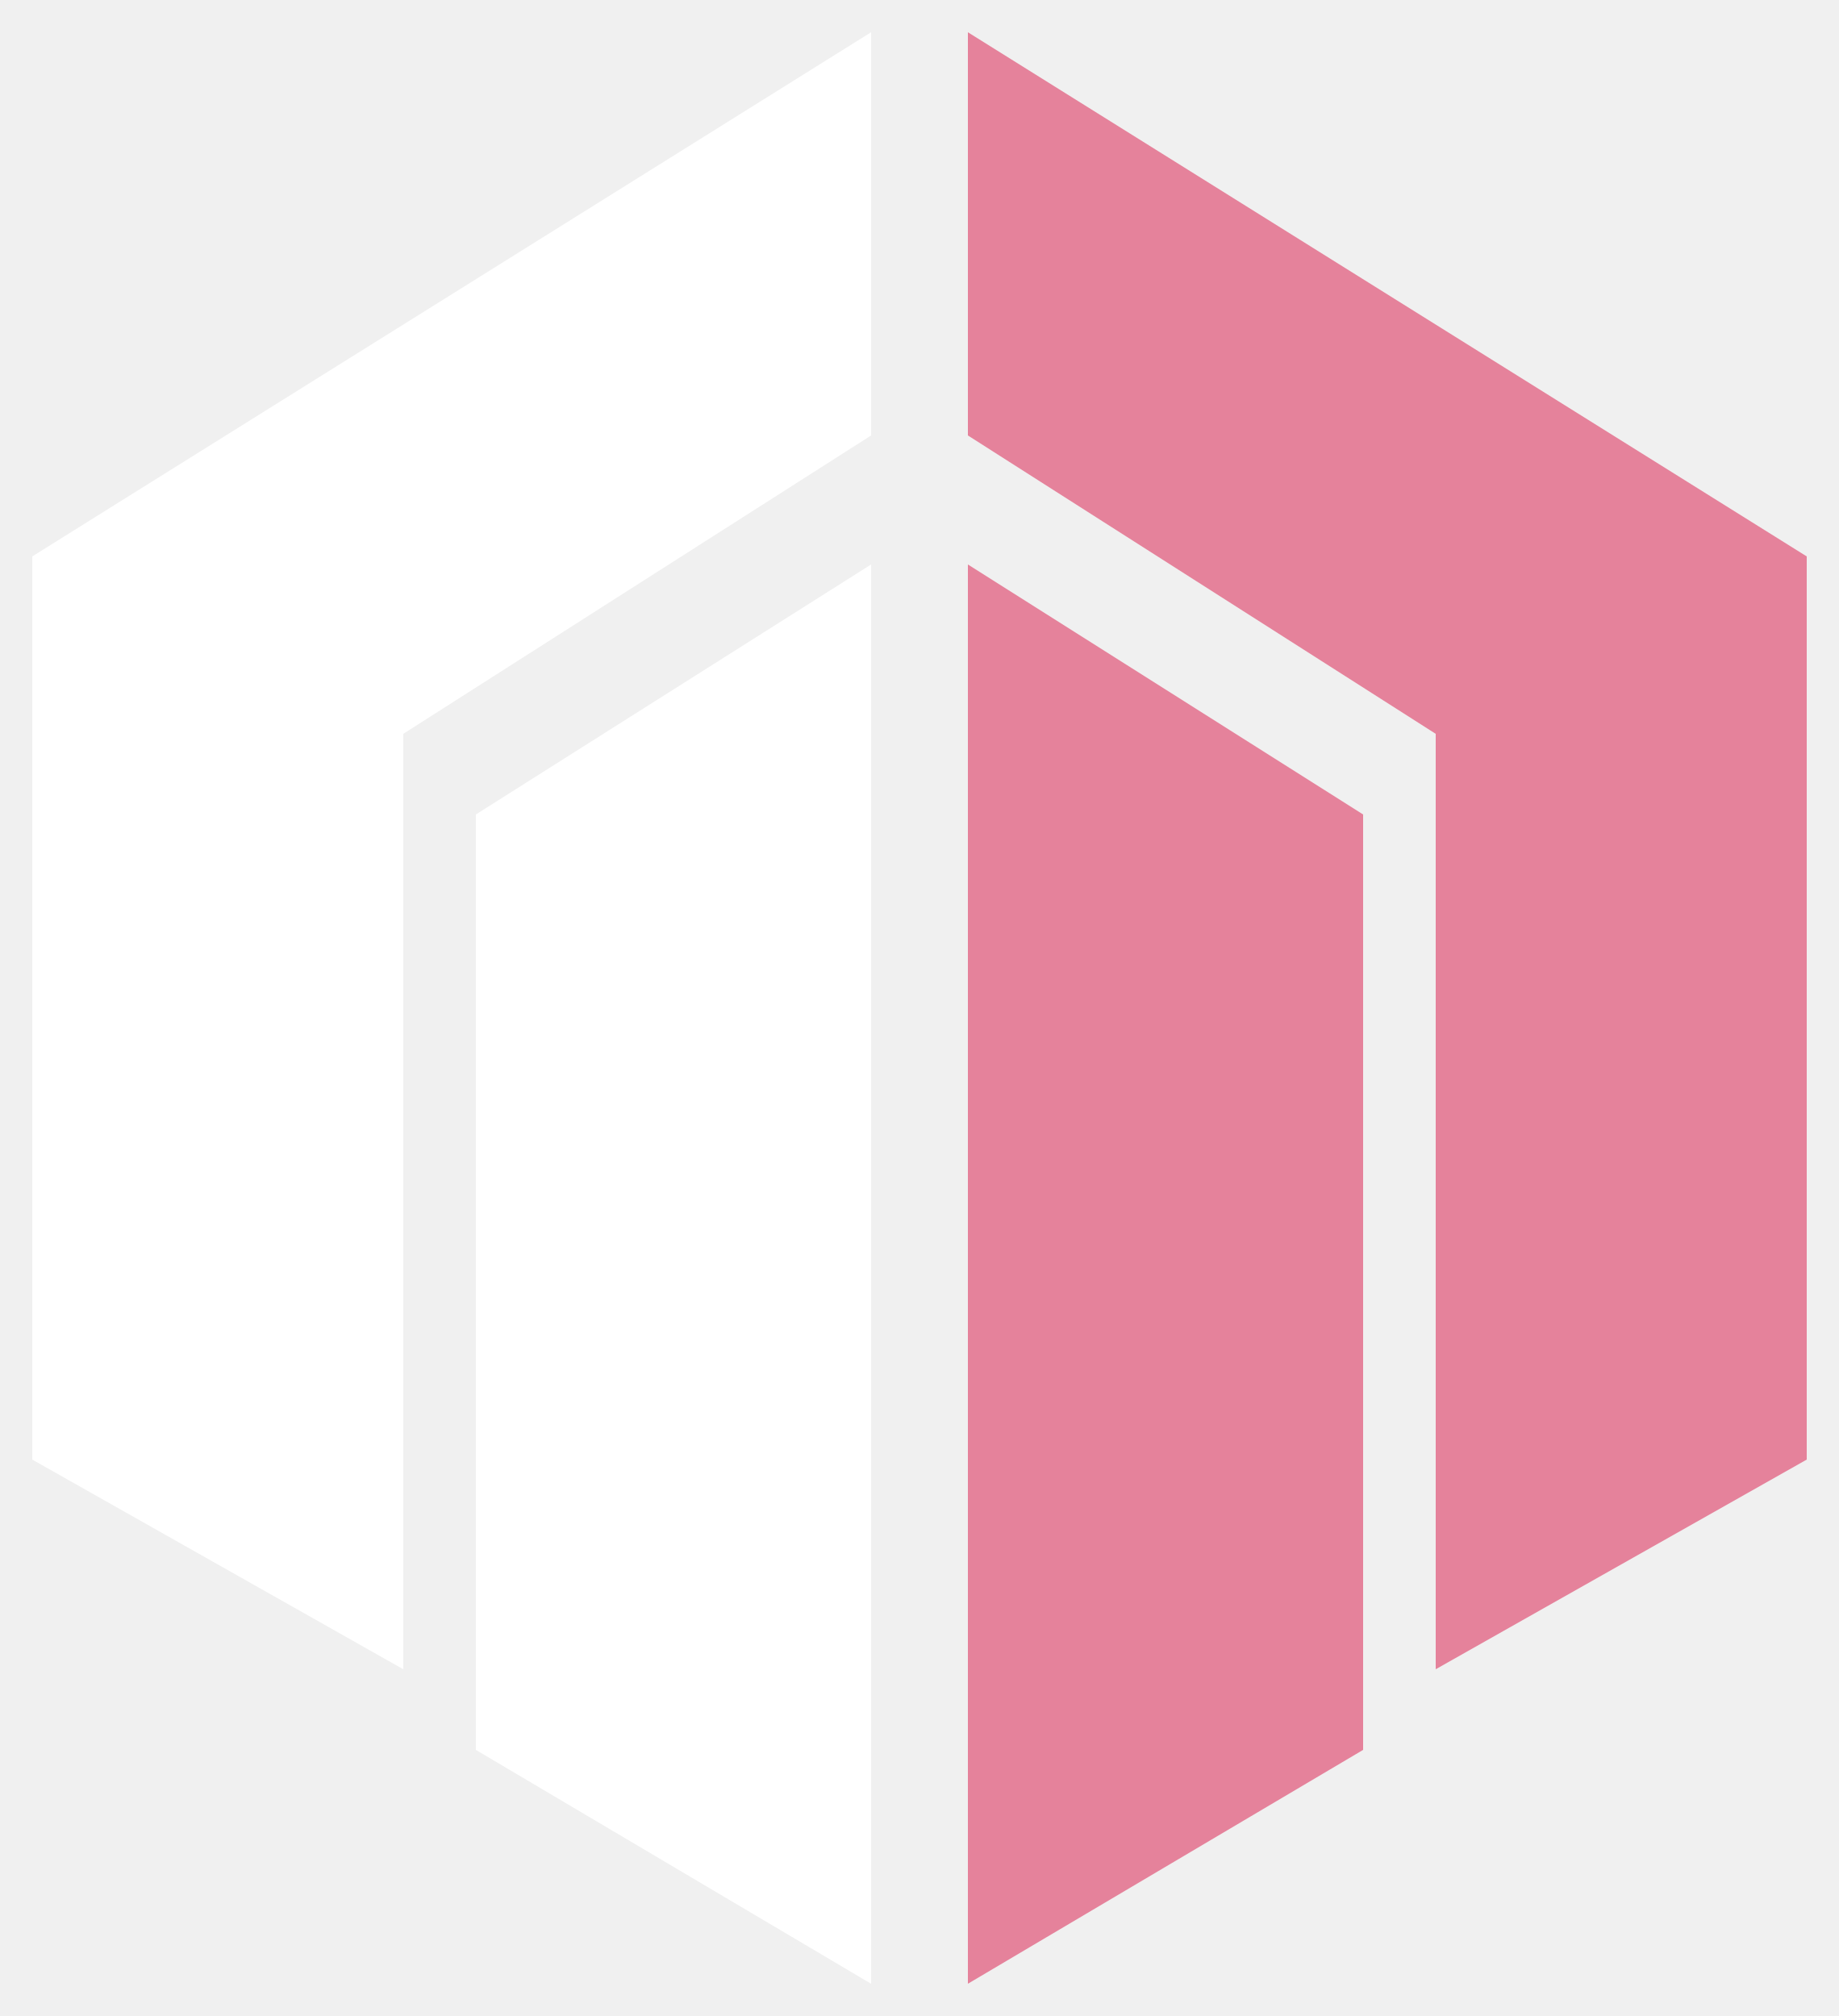
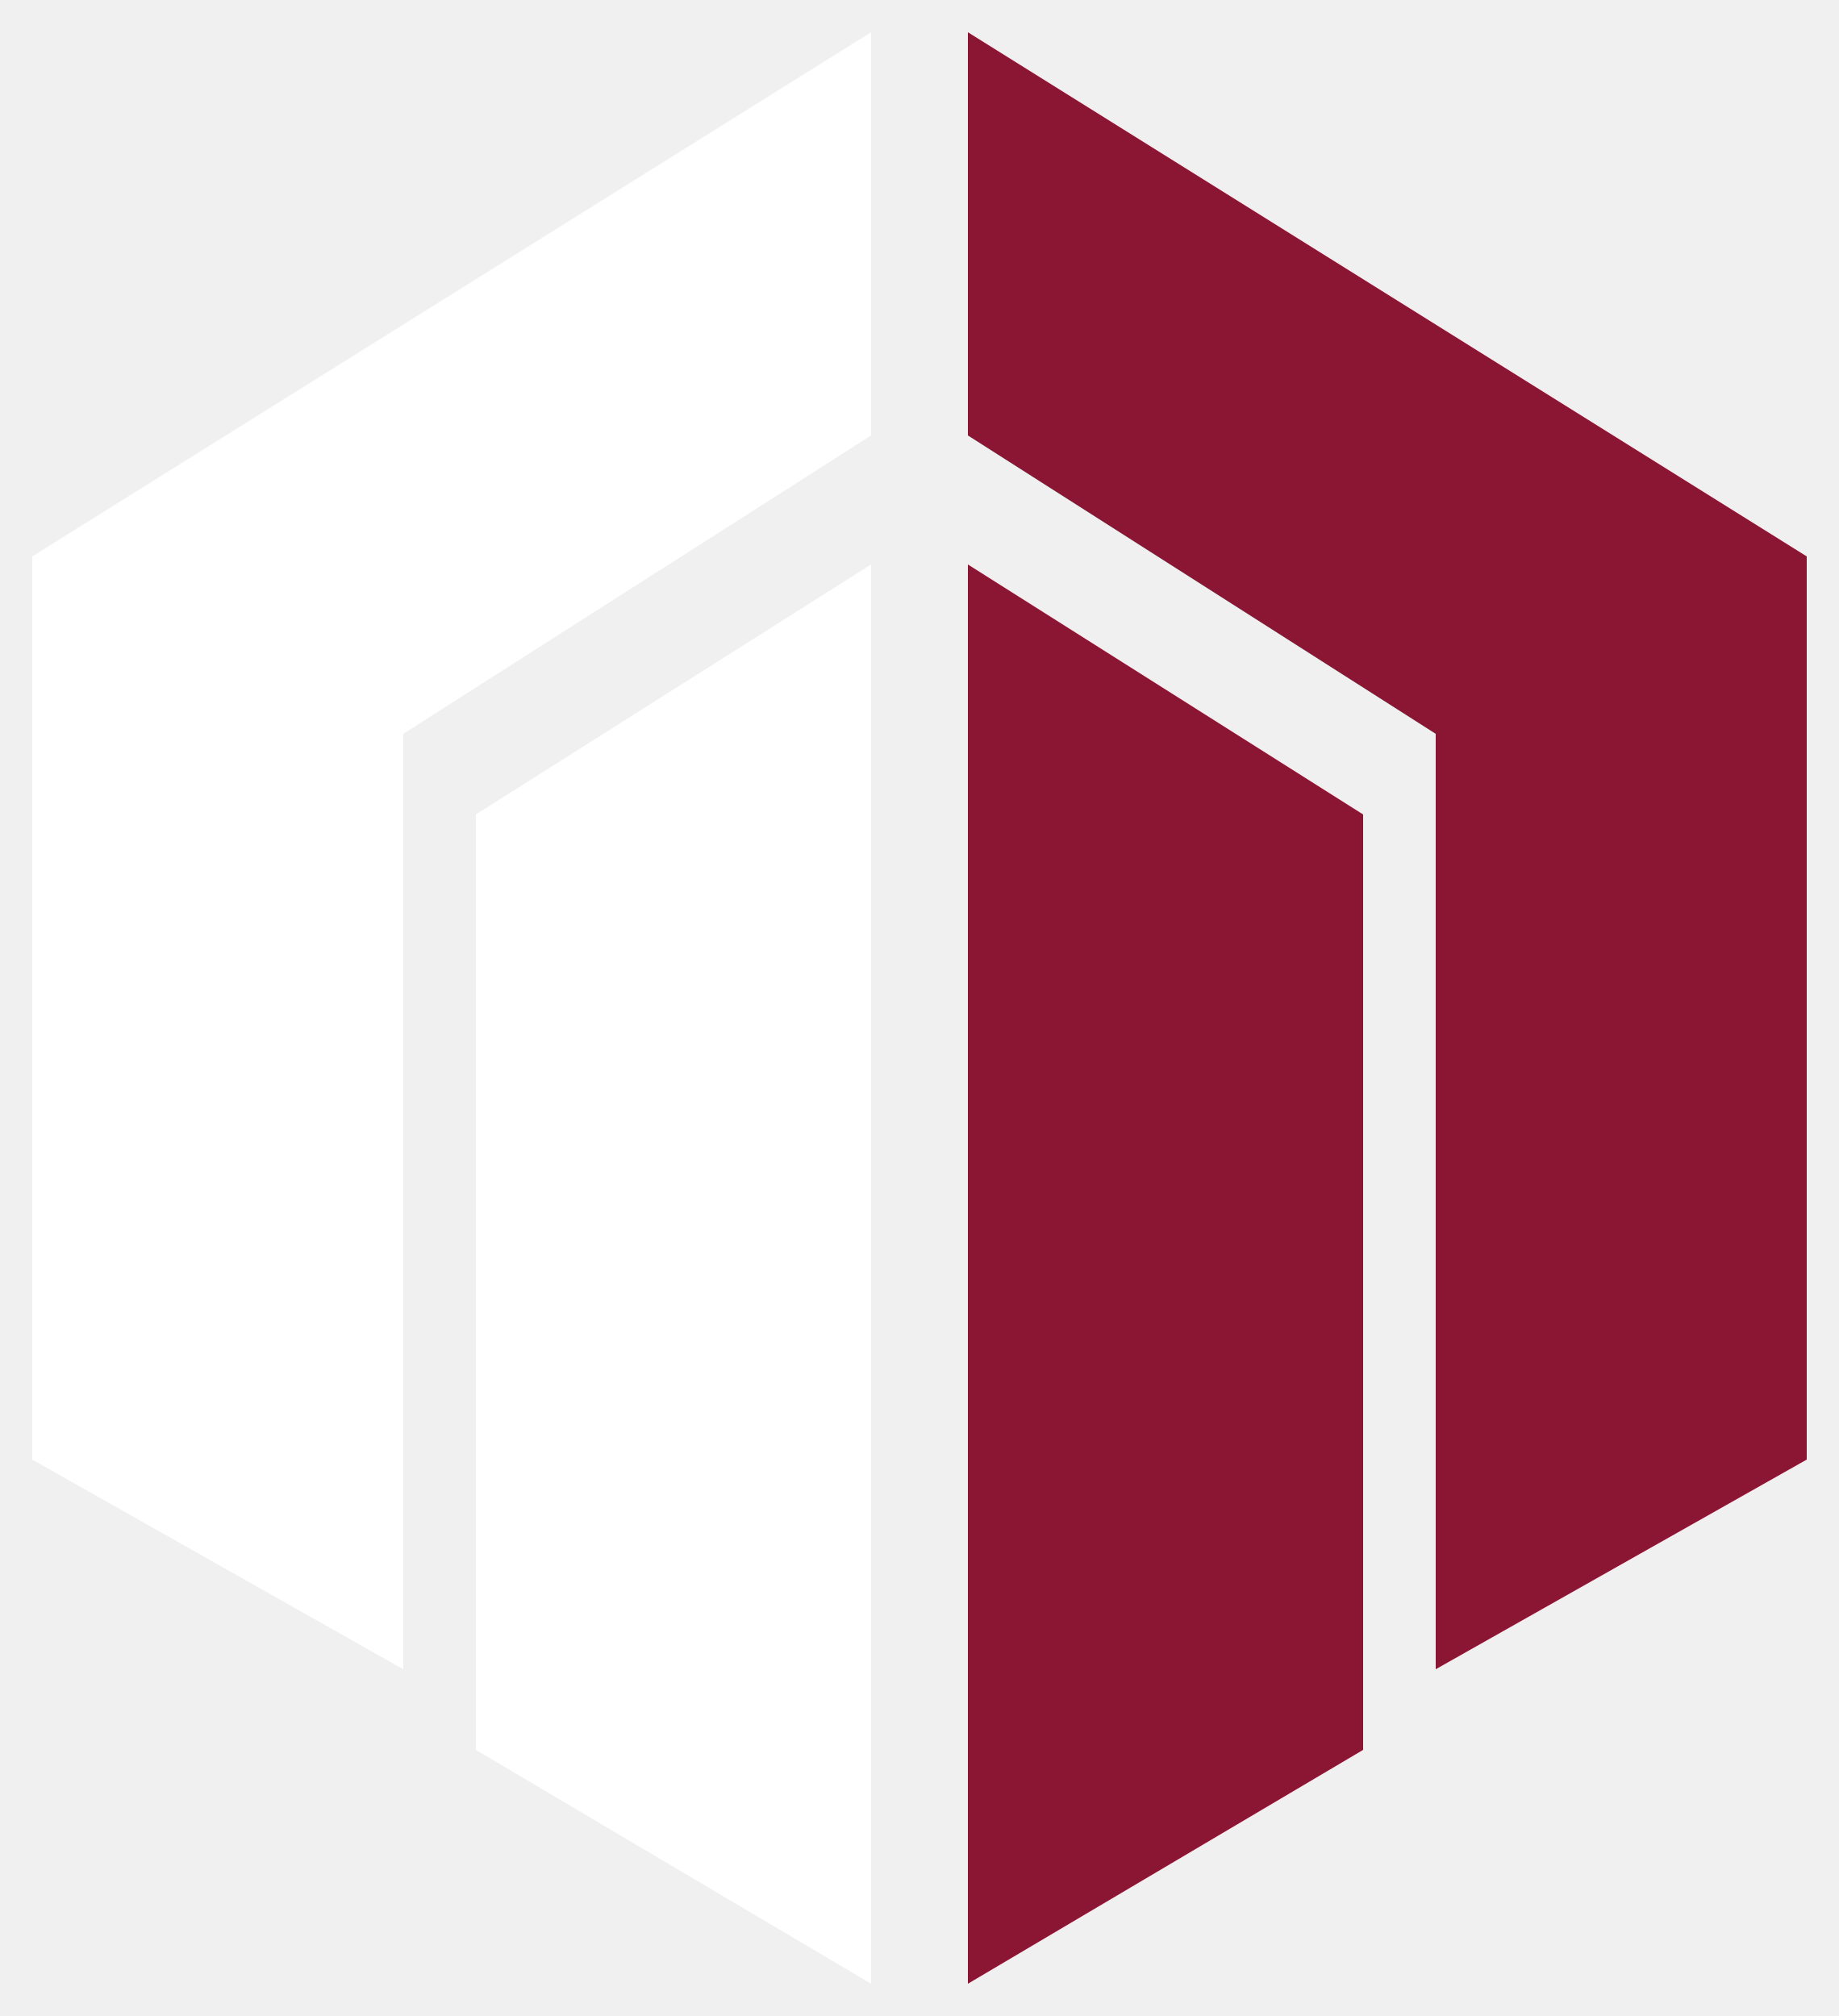
<svg xmlns="http://www.w3.org/2000/svg" viewBox="174 -4 228 250" role="img" aria-label="Fortius — Real Estate &amp; Investments">
  <path fill="#FFFFFF" d="M178 65L282 0V50L224 87V203L178 177Z" />
  <path fill="#FFFFFF" d="M233 97L282 66V242L233 213Z" />
-   <path fill="#E5829B" d="M294 0L398 65V177L352 203V87L294 50Z" />
-   <path fill="#E5829B" d="M294 66L343 97V213L294 242Z" />
+   <path fill="#8A1634" d="M294 0L398 65V177L352 203V87L294 50Z" />
+   <path fill="#8A1634" d="M294 66L343 97V213L294 242Z" />
</svg>
